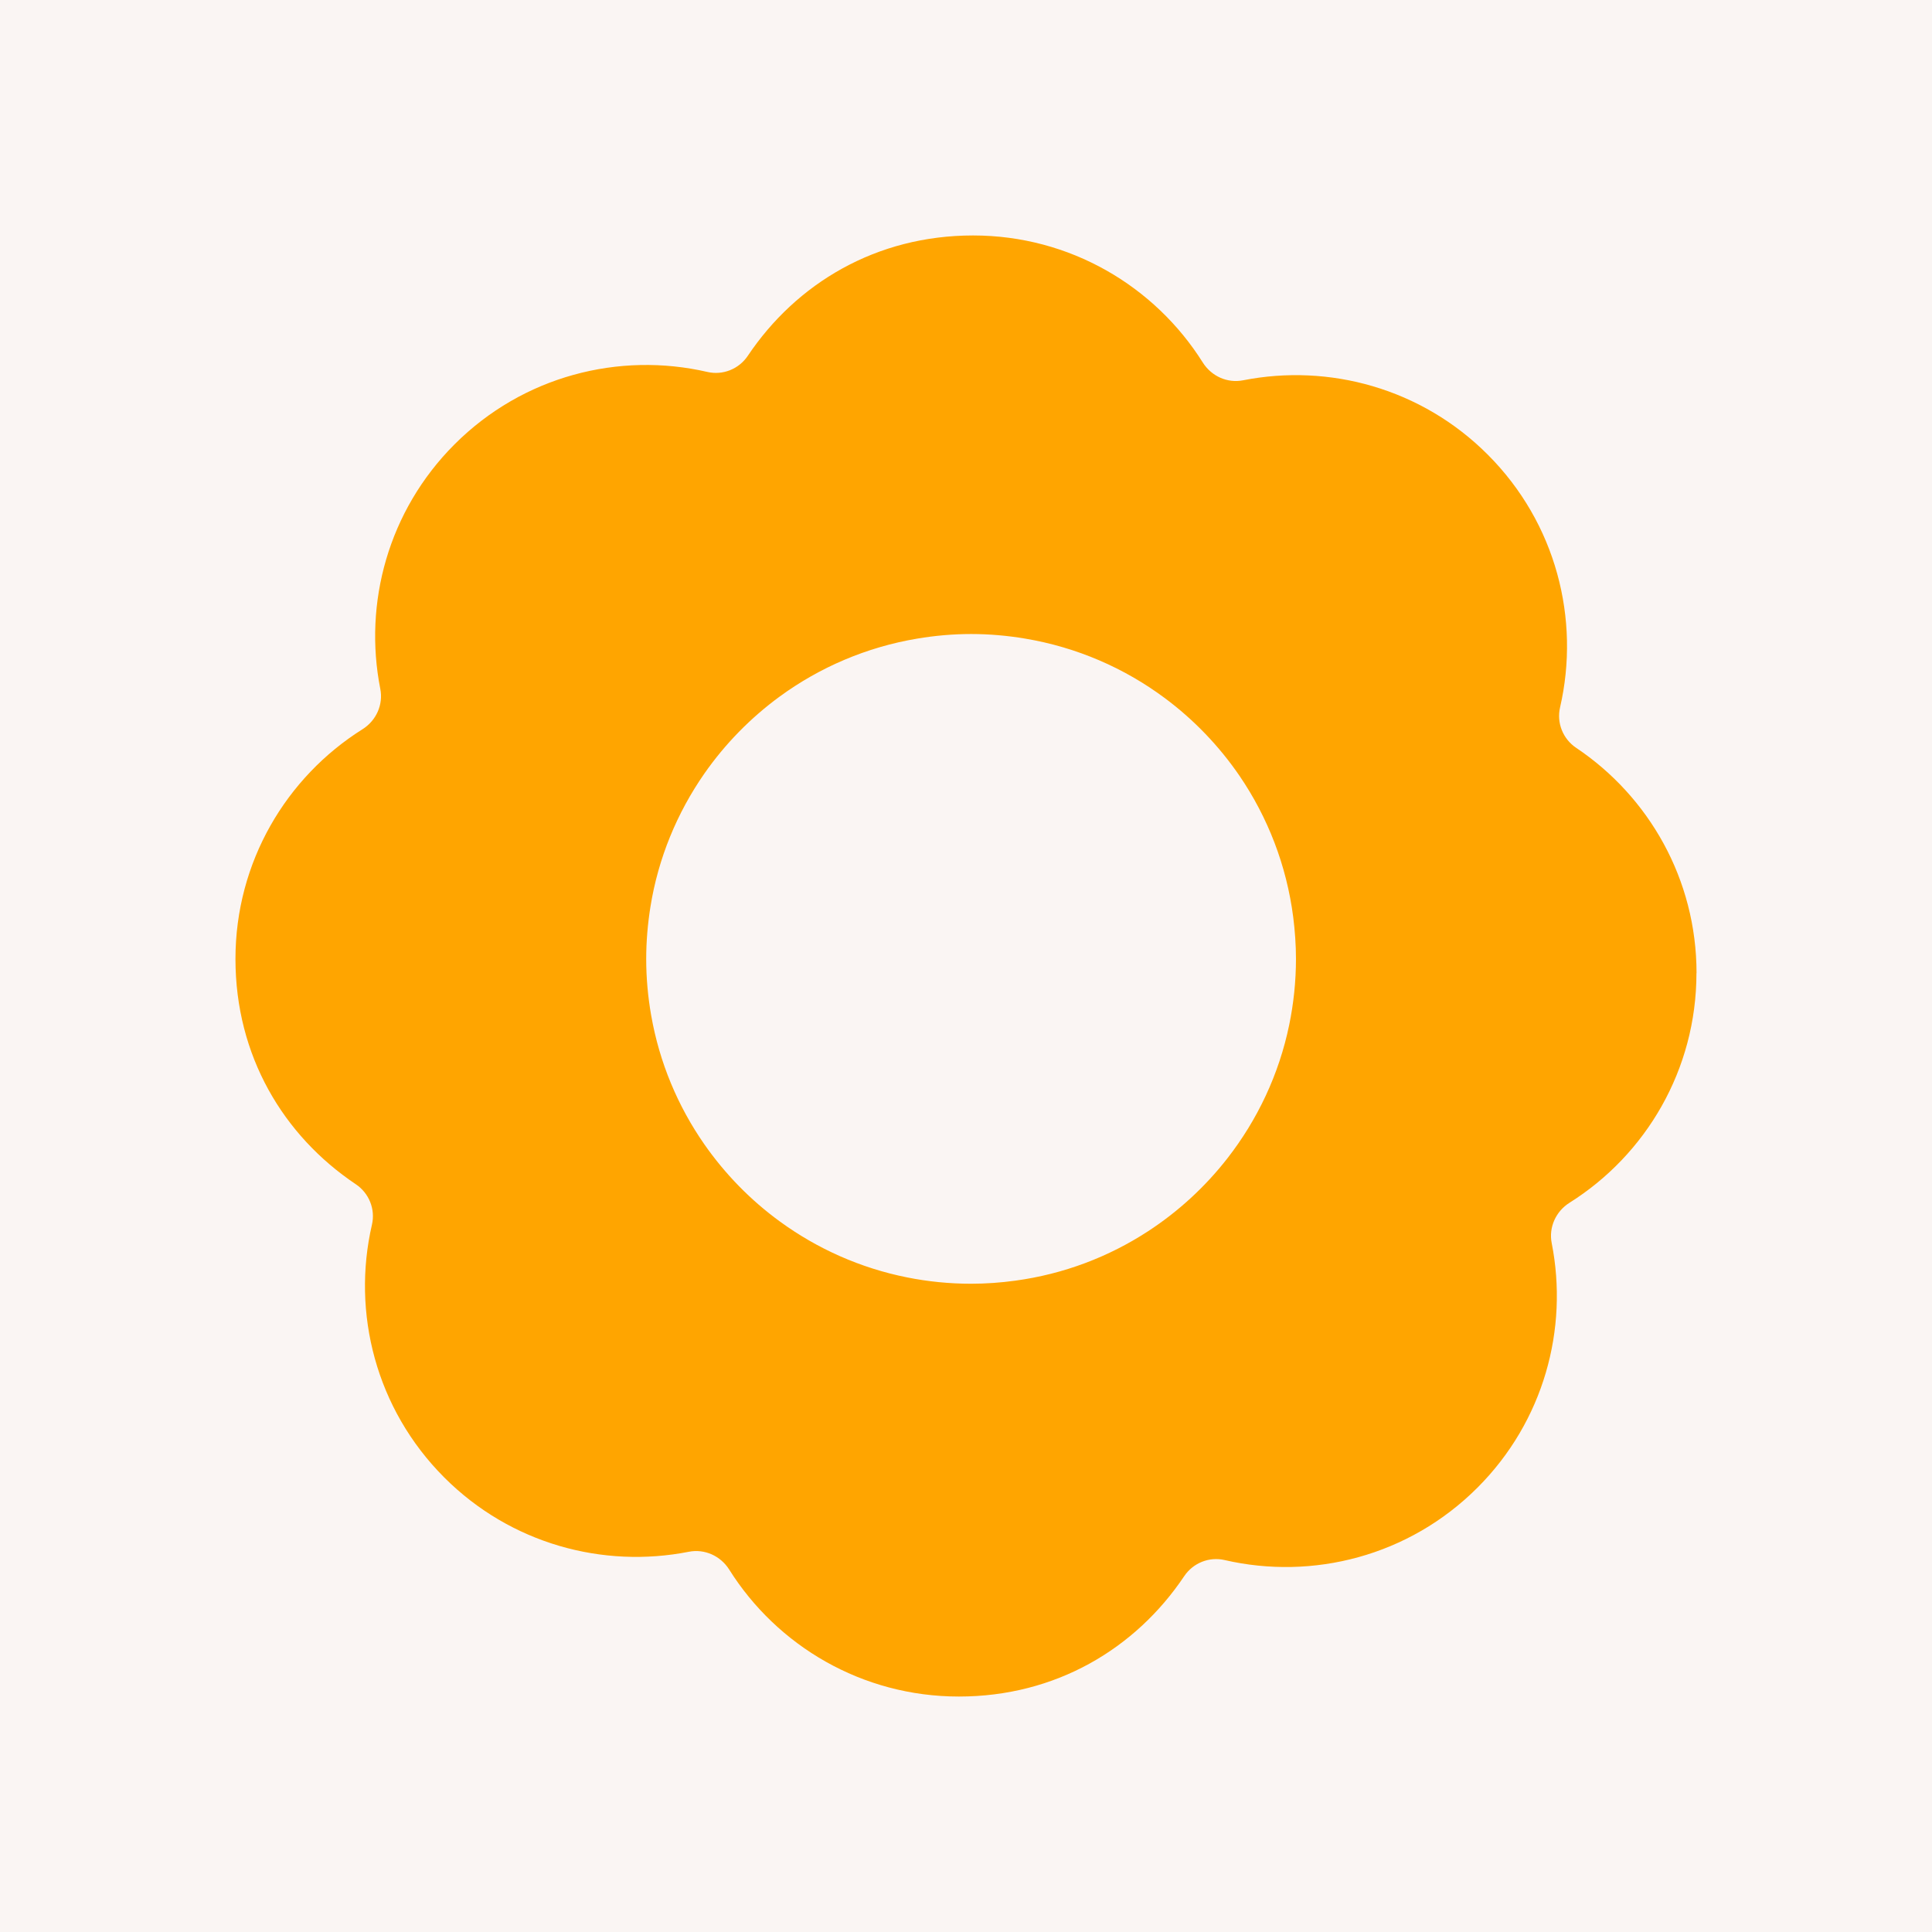
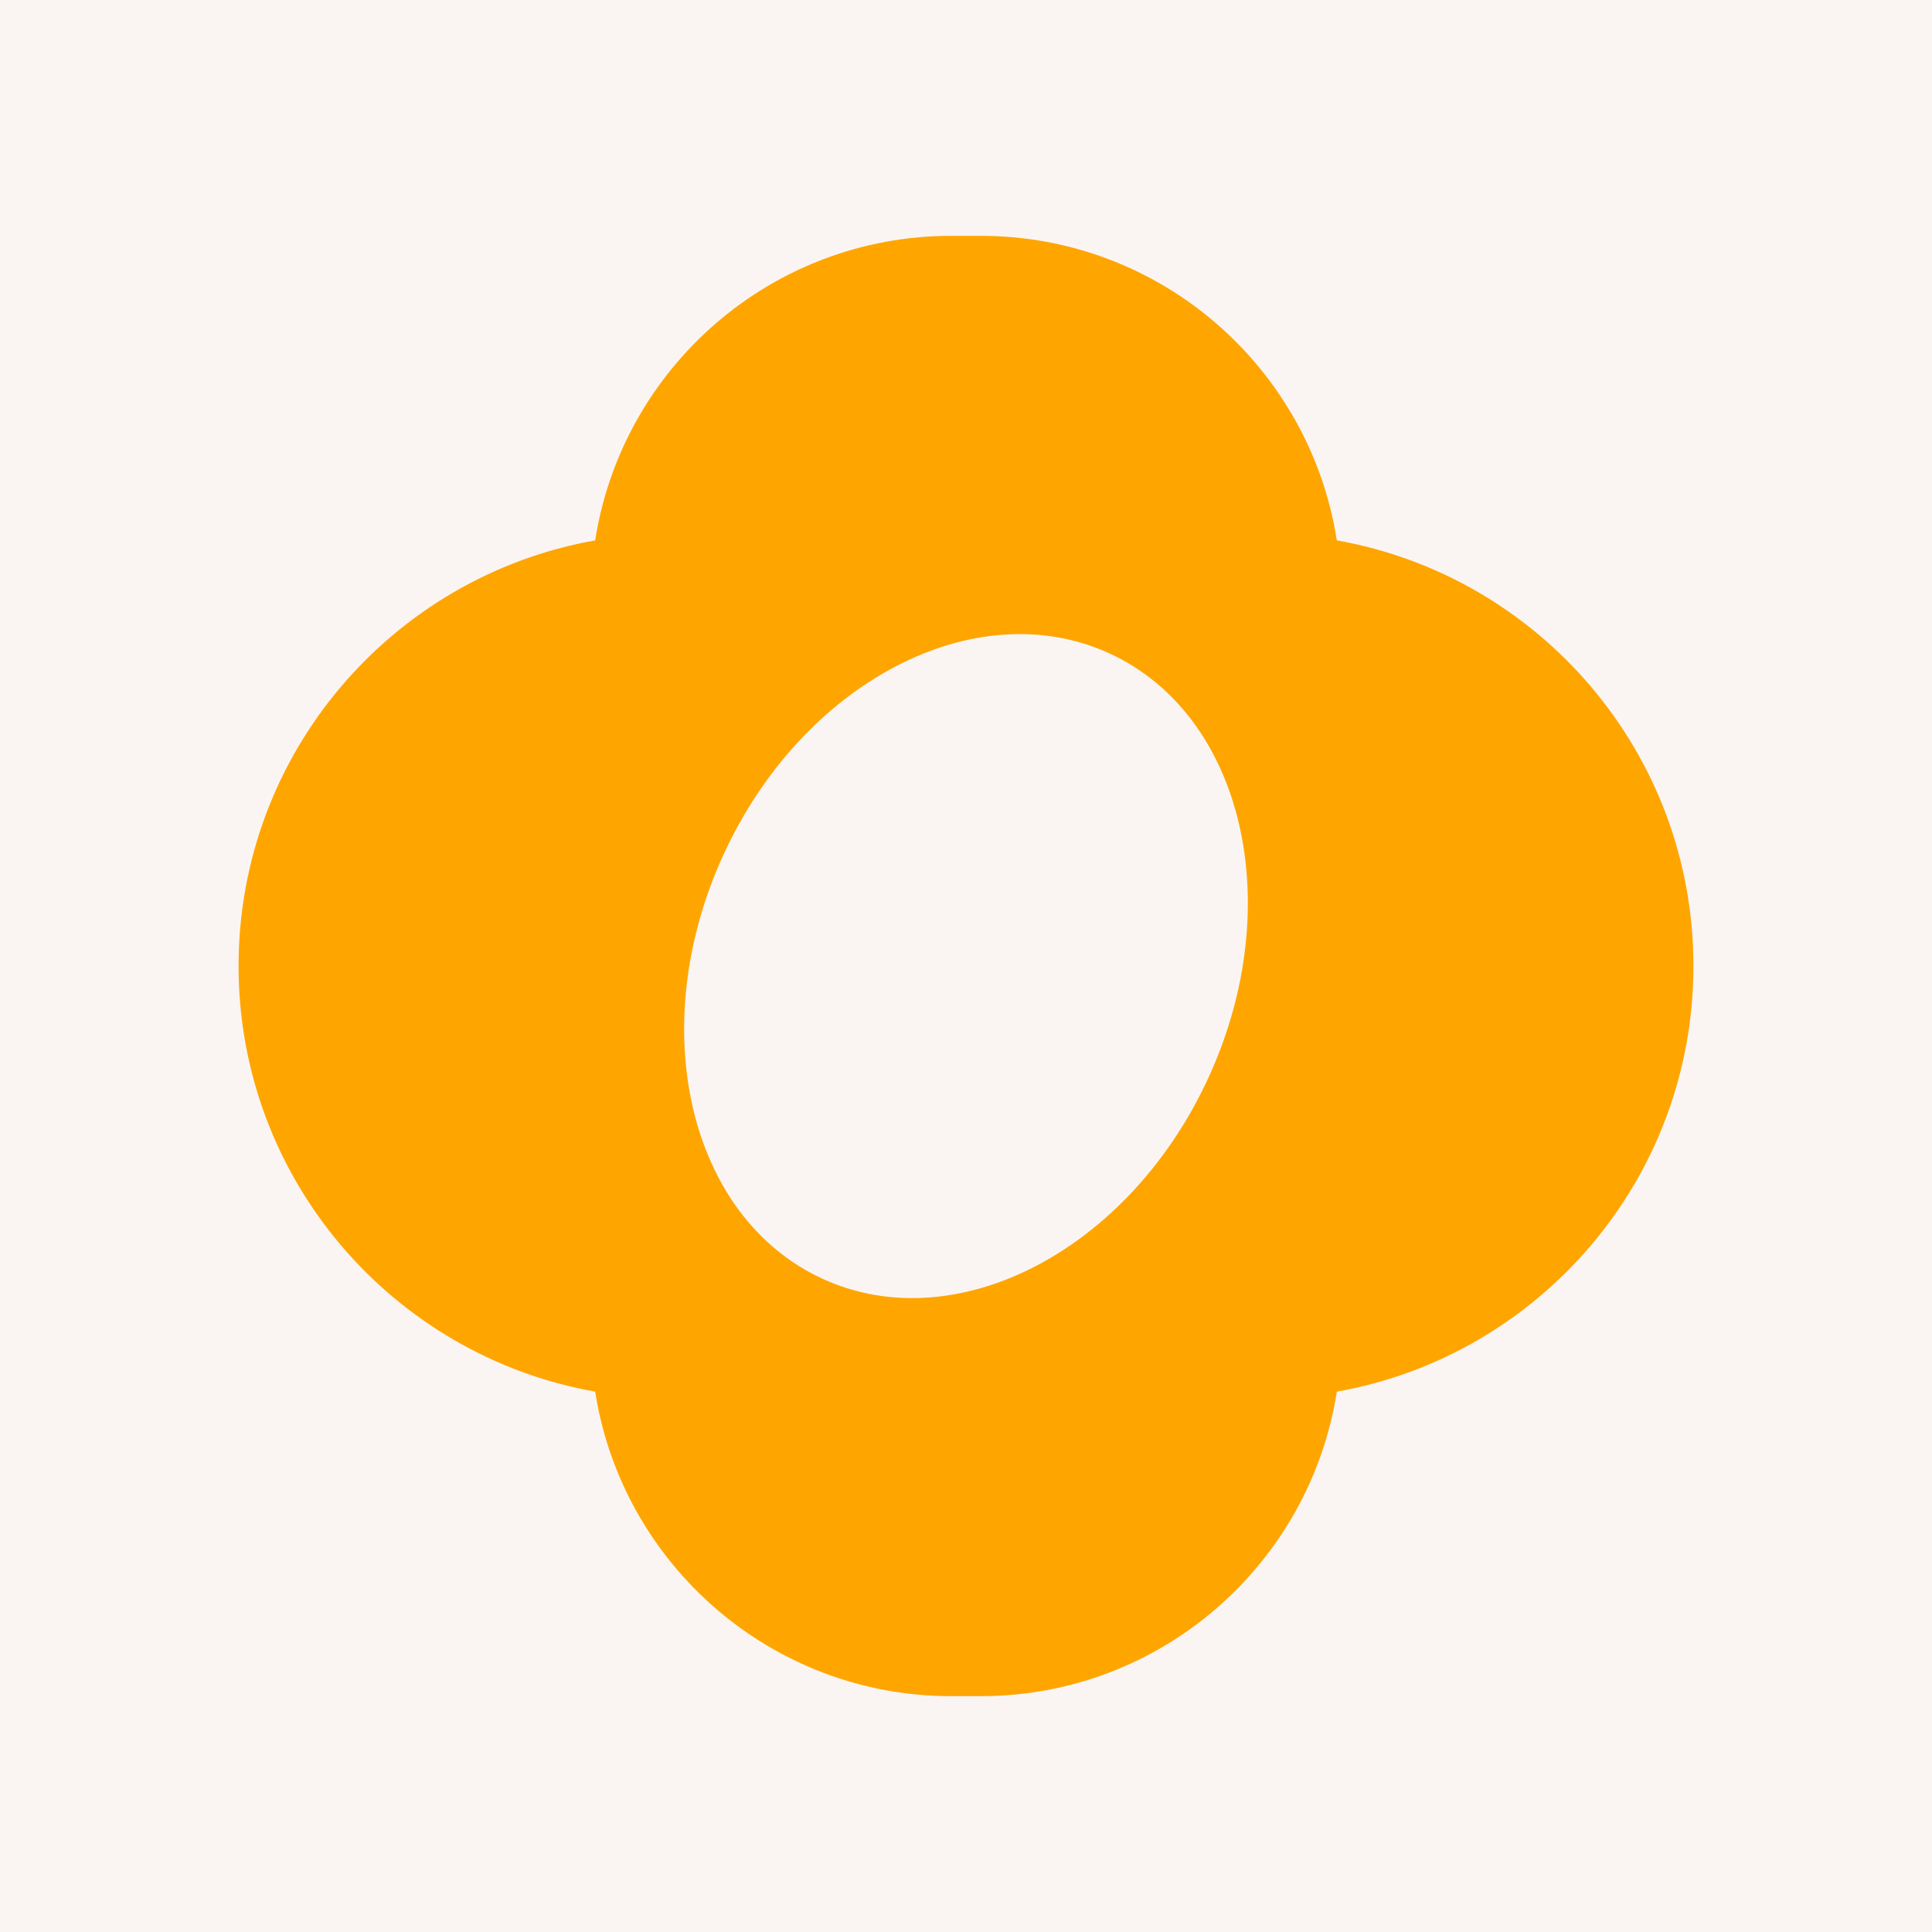
<svg xmlns="http://www.w3.org/2000/svg" width="1024" height="1024" viewBox="0 0 1024 1024" fill="none">
  <rect width="1024" height="1024" fill="#FAF5F3" />
-   <g transform="translate(512 512) scale(24.2) translate(-24 -24)">
-     <path d="M40 24.157C40 22.099 38.953 20.287 37.364 19.222C37.074 19.028 36.932 18.674 37.011 18.336C37.456 16.407 36.927 14.3 35.425 12.798C33.971 11.344 31.948 10.802 30.07 11.172C29.724 11.241 29.375 11.082 29.187 10.784C28.137 9.112 26.276 8 24.156 8C22.035 8 20.287 9.047 19.221 10.636C19.027 10.926 18.673 11.068 18.335 10.989C16.407 10.544 14.3 11.073 12.798 12.575C11.344 14.03 10.802 16.053 11.172 17.93C11.241 18.276 11.082 18.626 10.783 18.814C9.112 19.864 8 21.724 8 23.845C8 25.966 9.047 27.715 10.636 28.78C10.926 28.974 11.068 29.328 10.989 29.666C10.544 31.595 11.073 33.701 12.575 35.204C14.029 36.658 16.052 37.199 17.93 36.829C18.276 36.761 18.625 36.92 18.813 37.218C19.863 38.89 21.724 40 23.844 40C25.965 40 27.713 38.953 28.779 37.364C28.973 37.074 29.327 36.932 29.665 37.011C31.593 37.456 33.7 36.927 35.202 35.425C36.657 33.97 37.198 31.947 36.828 30.07C36.759 29.724 36.919 29.374 37.217 29.186C38.888 28.136 39.998 26.276 39.998 24.155L40 24.157ZM22.709 30.82C21.686 30.616 20.742 30.192 19.928 29.599C19.284 29.131 18.724 28.557 18.269 27.905C17.69 27.074 17.285 26.115 17.104 25.077C17.034 24.676 16.996 24.265 16.996 23.845C16.996 23.46 17.029 23.081 17.087 22.713C17.258 21.637 17.673 20.643 18.27 19.785C18.723 19.136 19.281 18.566 19.92 18.098C20.795 17.459 21.821 17.015 22.935 16.829C23.318 16.765 23.71 16.729 24.113 16.729C24.516 16.729 24.91 16.765 25.293 16.829C26.429 17.019 27.474 17.476 28.359 18.136C28.993 18.608 29.545 19.184 29.992 19.837C30.608 20.741 31.021 21.795 31.167 22.932C31.204 23.23 31.227 23.533 31.227 23.843C31.227 24.338 31.175 24.821 31.079 25.289C30.855 26.375 30.382 27.369 29.726 28.211C29.24 28.835 28.652 29.376 27.988 29.809C27.128 30.37 26.141 30.748 25.077 30.892C24.762 30.935 24.44 30.959 24.111 30.959C23.632 30.959 23.162 30.911 22.709 30.82Z" fill="#FFA500" />
+   <g transform="translate(126.4458 125) scale(0.9638854)">
+     <path d="M603.905 167.457C589.107 72.582 507.091 0 408.052 0H391.948C292.909 0 210.893 72.582 196.095 167.457C84.676 187.186 0 284.43 0 401.5C0 518.57 84.676 615.814 196.095 635.543C210.893 730.418 292.909 803 391.948 803H408.052C507.091 803 589.107 730.418 603.905 635.543C715.324 615.814 800 518.57 800 401.5C800 284.43 715.324 187.186 603.905 167.457ZM533.446 462.622C489.972 557.593 394.947 607.255 321.248 573.551C247.549 539.798 223.031 435.446 266.554 340.475C310.028 245.504 405.054 195.842 478.752 229.546C552.451 263.299 576.969 367.651 533.446 462.622Z" fill="#FFA500" />
  </g>
</svg>
